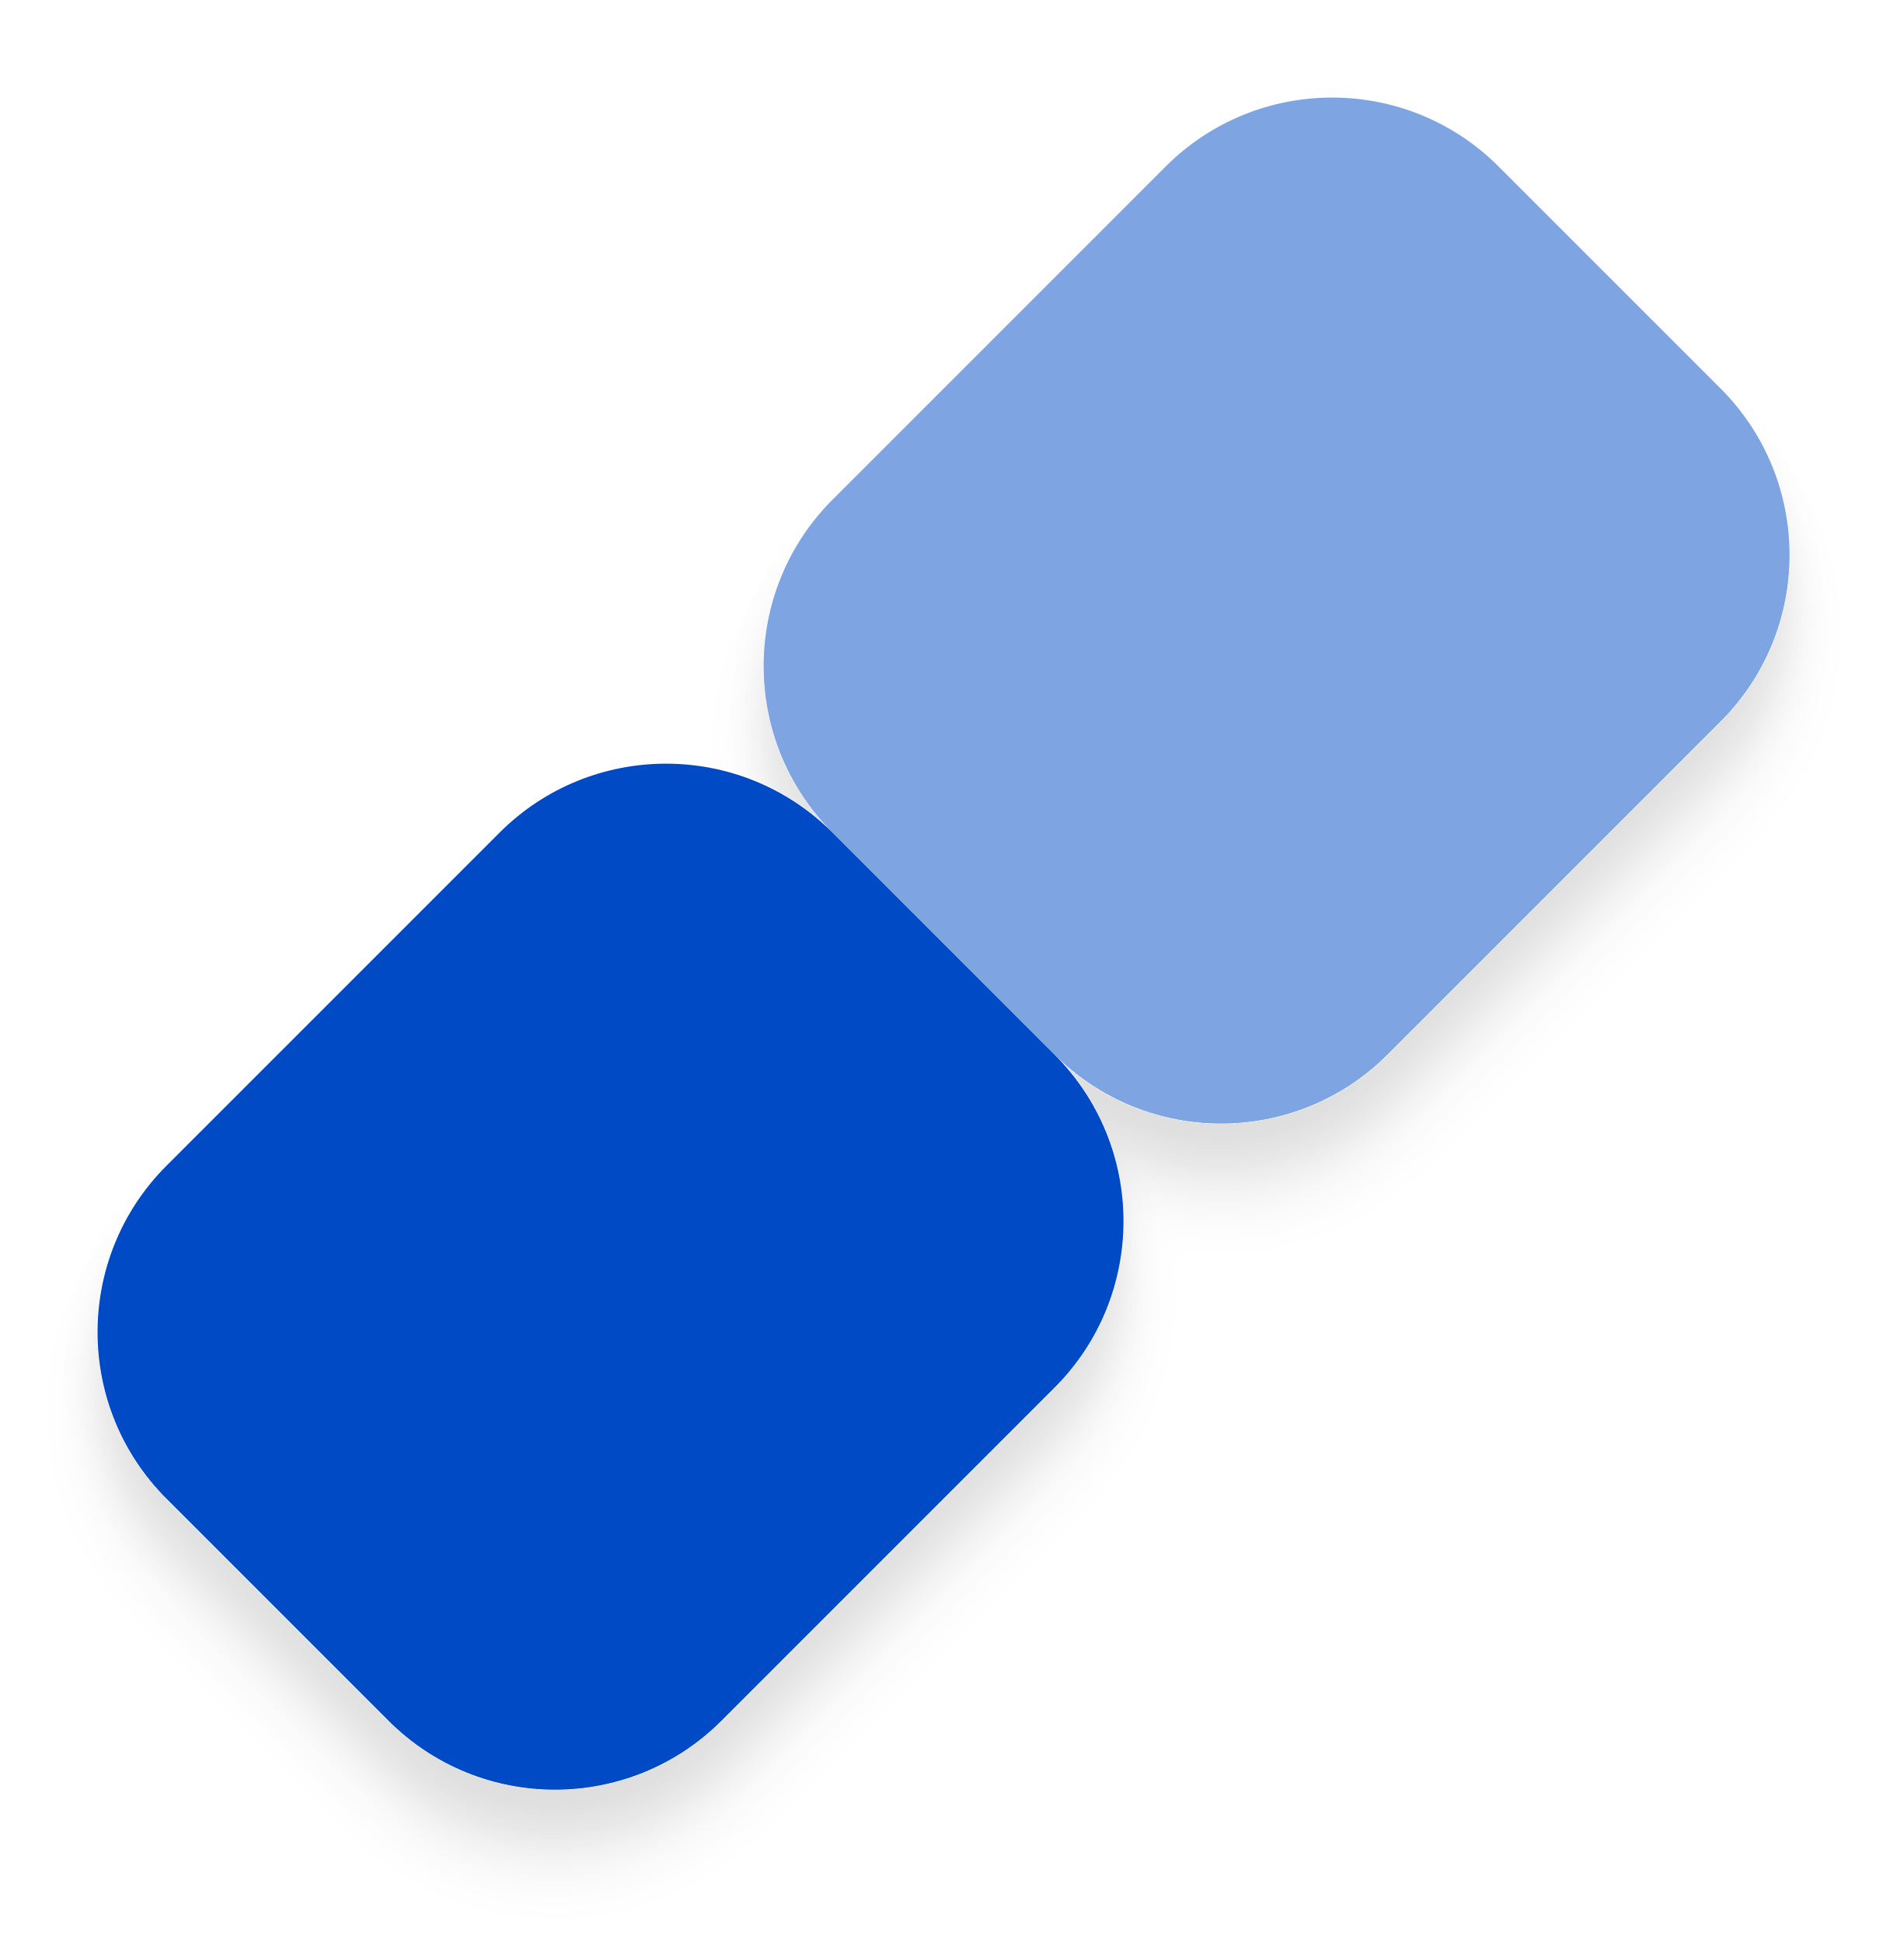
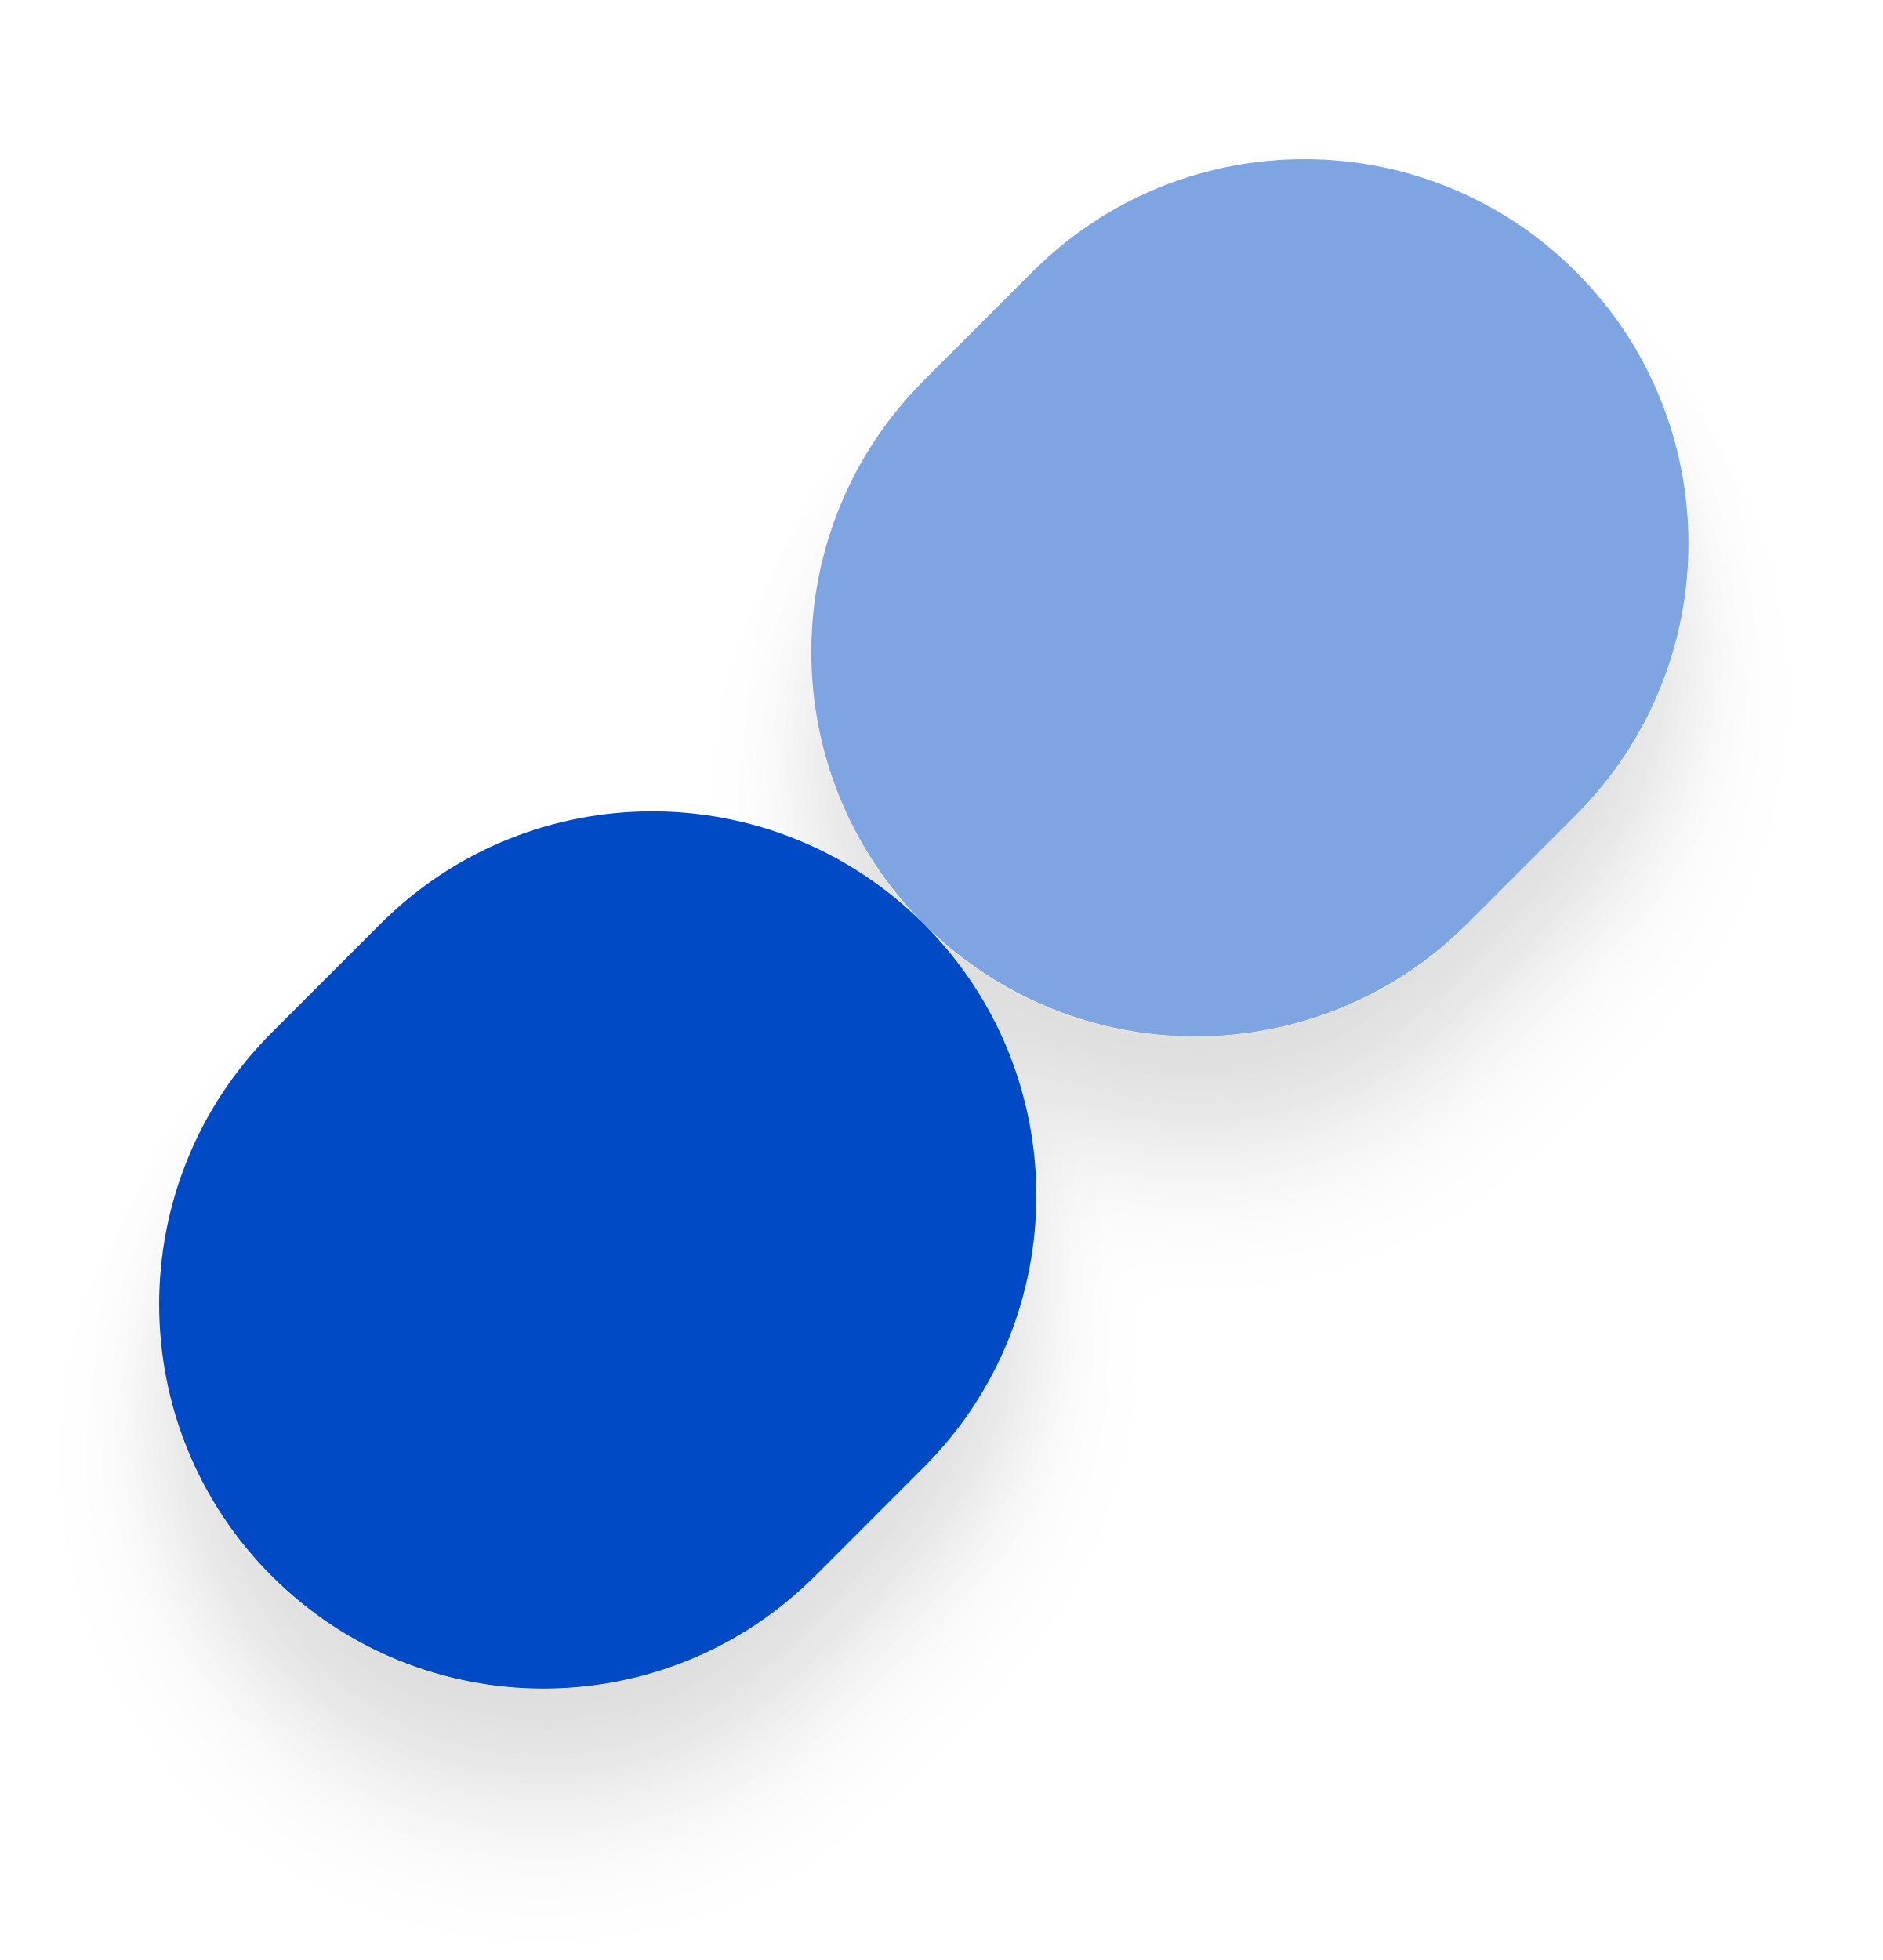
- <svg xmlns="http://www.w3.org/2000/svg" width="97" height="99" viewBox="0 0 97 99" fill="none">
-   <g filter="url(#filter0_dd_37_1031)">
-     <rect y="67.88" width="47.998" height="39.994" rx="12" transform="rotate(-45 0 67.88)" fill="#004AC6" />
-     <rect opacity="0.5" x="33.94" y="33.94" width="47.998" height="39.994" rx="12" transform="rotate(-45 33.9399 33.94)" fill="#004AC6" />
+ <svg xmlns="http://www.w3.org/2000/svg" width="49" height="51" viewBox="0 0 49 51" fill="none">
+   <g filter="url(#filter0_dd_228_700)">
+     <rect y="33.94" width="23.999" height="19.997" rx="9.998" transform="rotate(-45 0 33.94)" fill="#004AC6" />
+     <rect opacity="0.5" x="16.97" y="16.97" width="23.999" height="19.997" rx="9.998" transform="rotate(-45 16.97 16.97)" fill="#004AC6" />
  </g>
  <defs>
-     <filter id="filter0_dd_37_1031" x="-3" y="4.42122e-07" width="102.16" height="103.16" filterUnits="userSpaceOnUse" color-interpolation-filters="sRGB">
+     <filter id="filter0_dd_228_700" x="-3" y="5.93489e-05" width="54.08" height="55.08" filterUnits="userSpaceOnUse" color-interpolation-filters="sRGB">
      <feFlood flood-opacity="0" result="BackgroundImageFix" />
      <feColorMatrix in="SourceAlpha" type="matrix" values="0 0 0 0 0 0 0 0 0 0 0 0 0 0 0 0 0 0 127 0" result="hardAlpha" />
      <feOffset dy="4" />
      <feGaussianBlur stdDeviation="1.5" />
      <feComposite in2="hardAlpha" operator="out" />
      <feColorMatrix type="matrix" values="0 0 0 0 0 0 0 0 0 0 0 0 0 0 0 0 0 0 0.07 0" />
-       <feBlend mode="normal" in2="BackgroundImageFix" result="effect1_dropShadow_37_1031" />
+       <feBlend mode="normal" in2="BackgroundImageFix" result="effect1_dropShadow_228_700" />
      <feColorMatrix in="SourceAlpha" type="matrix" values="0 0 0 0 0 0 0 0 0 0 0 0 0 0 0 0 0 0 127 0" result="hardAlpha" />
      <feOffset dy="2" />
      <feGaussianBlur stdDeviation="1" />
      <feComposite in2="hardAlpha" operator="out" />
      <feColorMatrix type="matrix" values="0 0 0 0 0 0 0 0 0 0 0 0 0 0 0 0 0 0 0.06 0" />
-       <feBlend mode="normal" in2="effect1_dropShadow_37_1031" result="effect2_dropShadow_37_1031" />
-       <feBlend mode="normal" in="SourceGraphic" in2="effect2_dropShadow_37_1031" result="shape" />
+       <feBlend mode="normal" in2="effect1_dropShadow_228_700" result="effect2_dropShadow_228_700" />
+       <feBlend mode="normal" in="SourceGraphic" in2="effect2_dropShadow_228_700" result="shape" />
    </filter>
  </defs>
</svg>
